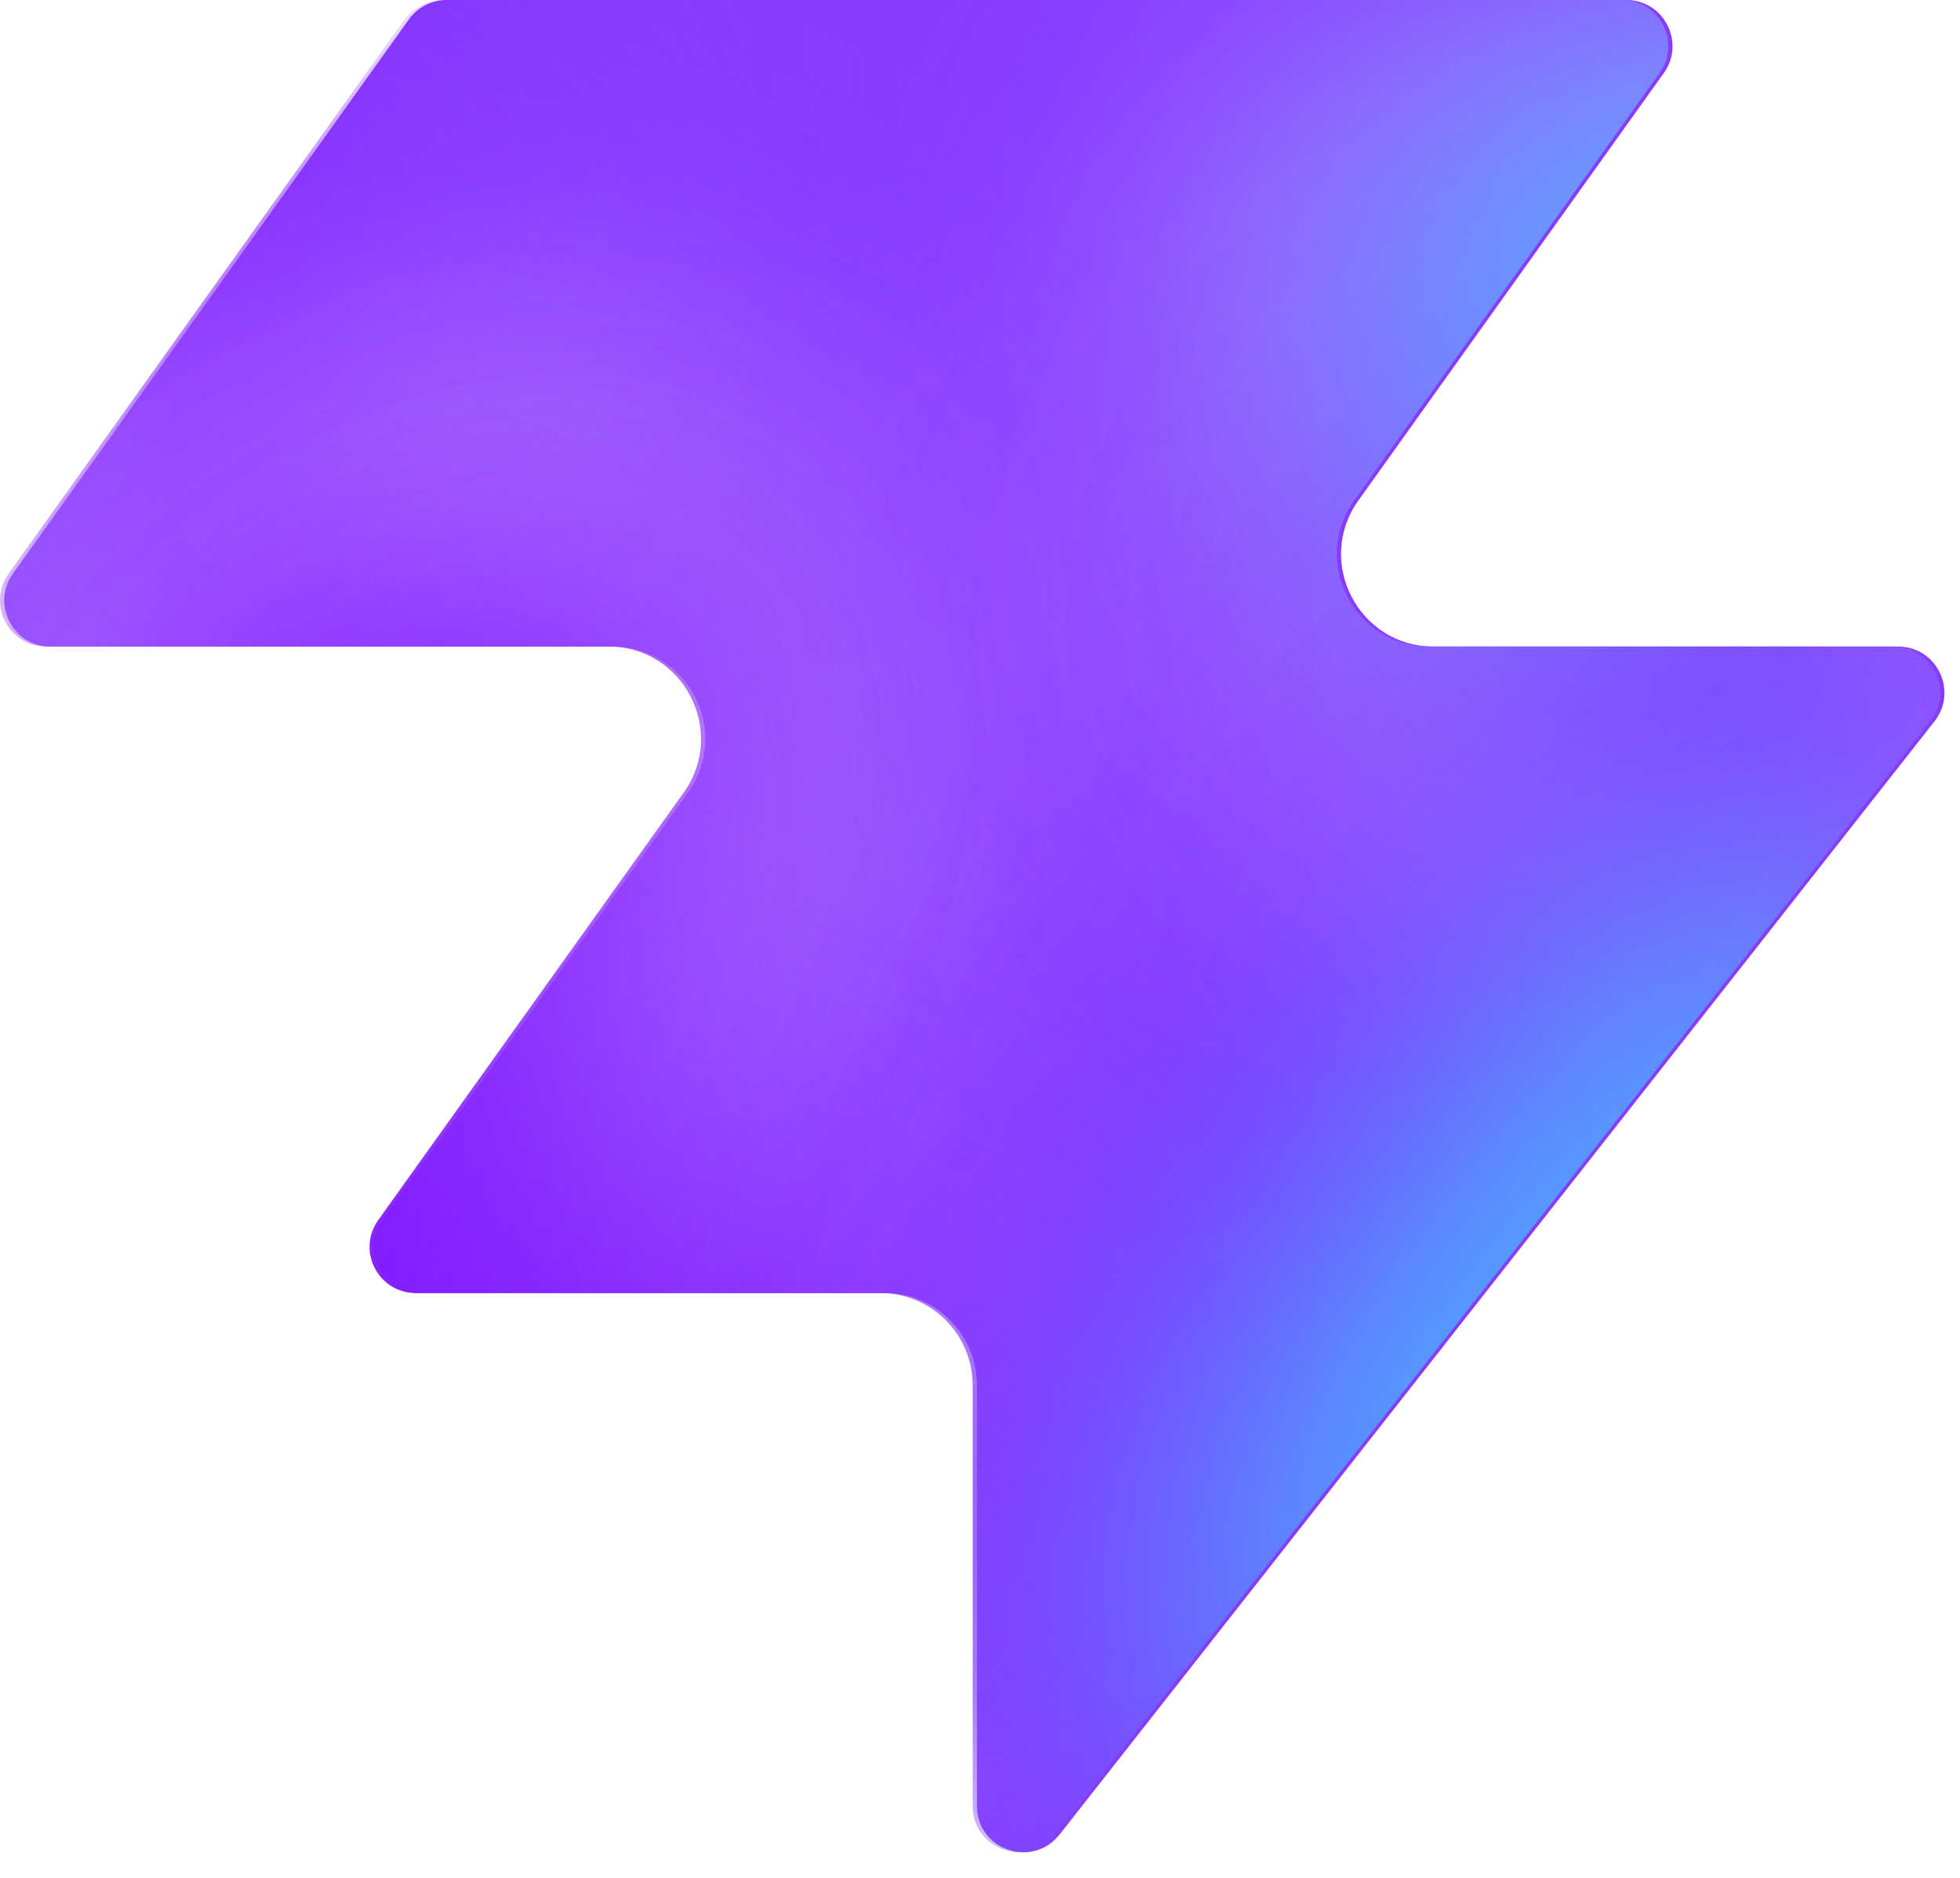
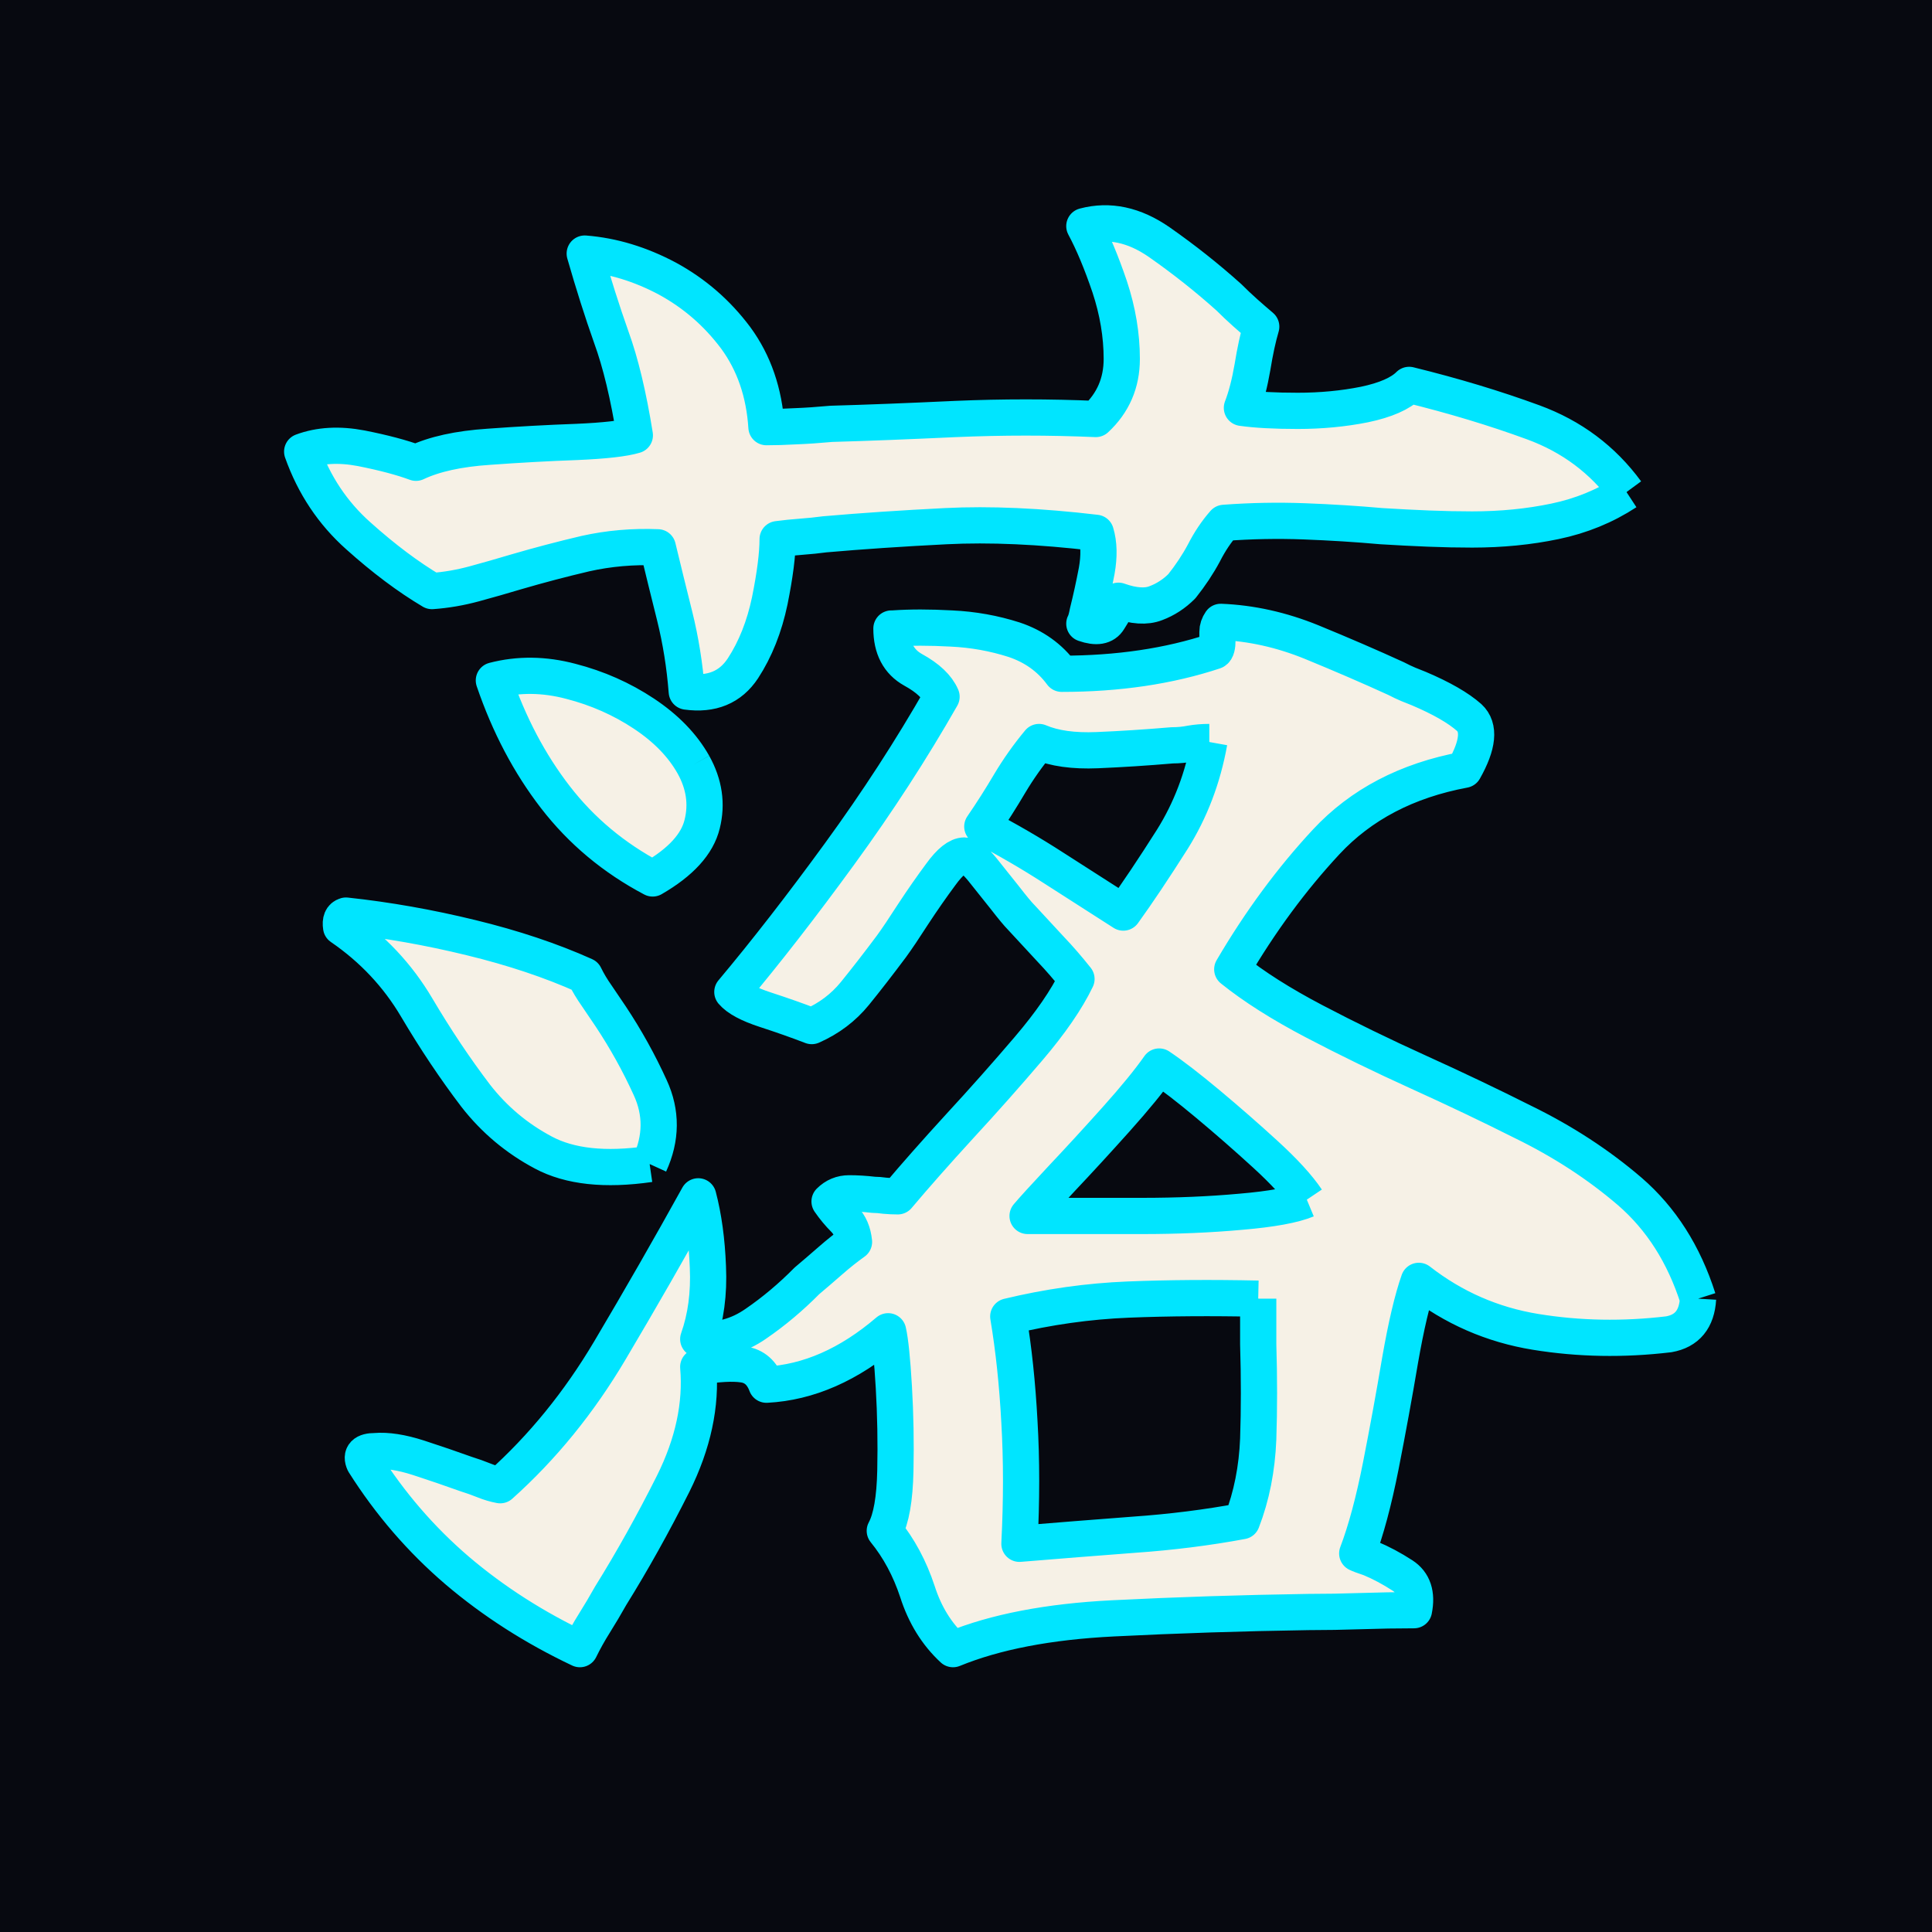
- <svg xmlns="http://www.w3.org/2000/svg" width="48" height="46" fill="none" viewBox="0 0 48 46">
-   <path fill="#863bff" d="M25.946 44.938c-.664.845-2.021.375-2.021-.698V33.937a2.26 2.26 0 0 0-2.262-2.262H10.287c-.92 0-1.456-1.04-.92-1.788l7.48-10.471c1.07-1.497 0-3.578-1.842-3.578H1.237c-.92 0-1.456-1.04-.92-1.788L10.013.474c.214-.297.556-.474.92-.474h28.894c.92 0 1.456 1.04.92 1.788l-7.48 10.471c-1.07 1.498 0 3.579 1.842 3.579h11.377c.943 0 1.473 1.088.89 1.83L25.947 44.94z" style="fill:#863bff;fill:color(display-p3 .525 .23 1);fill-opacity:1" />
-   <mask id="a" width="48" height="46" x="0" y="0" maskUnits="userSpaceOnUse" style="mask-type:alpha">
-     <path fill="#000" d="M25.842 44.938c-.664.844-2.021.375-2.021-.698V33.937a2.26 2.26 0 0 0-2.262-2.262H10.183c-.92 0-1.456-1.04-.92-1.788l7.48-10.471c1.07-1.498 0-3.579-1.842-3.579H1.133c-.92 0-1.456-1.04-.92-1.787L9.91.473c.214-.297.556-.474.92-.474h28.894c.92 0 1.456 1.04.92 1.788l-7.48 10.471c-1.07 1.498 0 3.578 1.842 3.578h11.377c.943 0 1.473 1.088.89 1.832L25.843 44.94z" style="fill:#000;fill-opacity:1" />
-   </mask>
-   <g mask="url(#a)">
-     <g filter="url(#b)">
-       <ellipse cx="5.508" cy="14.704" fill="#ede6ff" rx="5.508" ry="14.704" style="fill:#ede6ff;fill:color(display-p3 .927 .903 1);fill-opacity:1" transform="matrix(.00324 1 1 -.00324 -4.47 31.516)" />
-     </g>
-     <g filter="url(#c)">
-       <ellipse cx="10.399" cy="29.851" fill="#ede6ff" rx="10.399" ry="29.851" style="fill:#ede6ff;fill:color(display-p3 .927 .903 1);fill-opacity:1" transform="matrix(.00324 1 1 -.00324 -39.328 7.883)" />
-     </g>
-     <g filter="url(#d)">
-       <ellipse cx="5.508" cy="30.487" fill="#7e14ff" rx="5.508" ry="30.487" style="fill:#7e14ff;fill:color(display-p3 .492 .077 1);fill-opacity:1" transform="rotate(89.814 -25.913 -14.639)scale(1 -1)" />
-     </g>
-     <g filter="url(#e)">
-       <ellipse cx="5.508" cy="30.599" fill="#7e14ff" rx="5.508" ry="30.599" style="fill:#7e14ff;fill:color(display-p3 .492 .077 1);fill-opacity:1" transform="rotate(89.814 -32.644 -3.334)scale(1 -1)" />
-     </g>
-     <g filter="url(#f)">
-       <ellipse cx="5.508" cy="30.599" fill="#7e14ff" rx="5.508" ry="30.599" style="fill:#7e14ff;fill:color(display-p3 .492 .077 1);fill-opacity:1" transform="matrix(.00324 1 1 -.00324 -34.34 30.47)" />
-     </g>
-     <g filter="url(#g)">
-       <ellipse cx="14.072" cy="22.078" fill="#ede6ff" rx="14.072" ry="22.078" style="fill:#ede6ff;fill:color(display-p3 .927 .903 1);fill-opacity:1" transform="rotate(93.35 24.506 48.493)scale(-1 1)" />
-     </g>
-     <g filter="url(#h)">
-       <ellipse cx="3.47" cy="21.501" fill="#7e14ff" rx="3.47" ry="21.501" style="fill:#7e14ff;fill:color(display-p3 .492 .077 1);fill-opacity:1" transform="rotate(89.009 28.708 47.59)scale(-1 1)" />
-     </g>
-     <g filter="url(#i)">
-       <ellipse cx="3.47" cy="21.501" fill="#7e14ff" rx="3.47" ry="21.501" style="fill:#7e14ff;fill:color(display-p3 .492 .077 1);fill-opacity:1" transform="rotate(89.009 28.708 47.59)scale(-1 1)" />
-     </g>
-     <g filter="url(#j)">
-       <ellipse cx=".387" cy="8.972" fill="#7e14ff" rx="4.407" ry="29.108" style="fill:#7e14ff;fill:color(display-p3 .492 .077 1);fill-opacity:1" transform="rotate(39.51 .387 8.972)" />
-     </g>
-     <g filter="url(#k)">
-       <ellipse cx="47.523" cy="-6.092" fill="#7e14ff" rx="4.407" ry="29.108" style="fill:#7e14ff;fill:color(display-p3 .492 .077 1);fill-opacity:1" transform="rotate(37.892 47.523 -6.092)" />
-     </g>
-     <g filter="url(#l)">
-       <ellipse cx="41.412" cy="6.333" fill="#47bfff" rx="5.971" ry="9.665" style="fill:#47bfff;fill:color(display-p3 .28 .748 1);fill-opacity:1" transform="rotate(37.892 41.412 6.333)" />
-     </g>
-     <g filter="url(#m)">
-       <ellipse cx="-1.879" cy="38.332" fill="#7e14ff" rx="4.407" ry="29.108" style="fill:#7e14ff;fill:color(display-p3 .492 .077 1);fill-opacity:1" transform="rotate(37.892 -1.88 38.332)" />
-     </g>
-     <g filter="url(#n)">
-       <ellipse cx="-1.879" cy="38.332" fill="#7e14ff" rx="4.407" ry="29.108" style="fill:#7e14ff;fill:color(display-p3 .492 .077 1);fill-opacity:1" transform="rotate(37.892 -1.88 38.332)" />
-     </g>
-     <g filter="url(#o)">
-       <ellipse cx="35.651" cy="29.907" fill="#7e14ff" rx="4.407" ry="29.108" style="fill:#7e14ff;fill:color(display-p3 .492 .077 1);fill-opacity:1" transform="rotate(37.892 35.651 29.907)" />
-     </g>
-     <g filter="url(#p)">
-       <ellipse cx="38.418" cy="32.4" fill="#47bfff" rx="5.971" ry="15.297" style="fill:#47bfff;fill:color(display-p3 .28 .748 1);fill-opacity:1" transform="rotate(37.892 38.418 32.4)" />
-     </g>
-   </g>
-   <defs>
-     <filter id="b" width="60.045" height="41.654" x="-19.77" y="16.149" color-interpolation-filters="sRGB" filterUnits="userSpaceOnUse">
-       <feFlood flood-opacity="0" result="BackgroundImageFix" />
-       <feBlend in="SourceGraphic" in2="BackgroundImageFix" result="shape" />
-       <feGaussianBlur result="effect1_foregroundBlur_2002_17158" stdDeviation="7.659" />
-     </filter>
-     <filter id="c" width="90.34" height="51.437" x="-54.613" y="-7.533" color-interpolation-filters="sRGB" filterUnits="userSpaceOnUse">
-       <feFlood flood-opacity="0" result="BackgroundImageFix" />
-       <feBlend in="SourceGraphic" in2="BackgroundImageFix" result="shape" />
-       <feGaussianBlur result="effect1_foregroundBlur_2002_17158" stdDeviation="7.659" />
-     </filter>
-     <filter id="d" width="79.355" height="29.4" x="-49.64" y="2.03" color-interpolation-filters="sRGB" filterUnits="userSpaceOnUse">
-       <feFlood flood-opacity="0" result="BackgroundImageFix" />
-       <feBlend in="SourceGraphic" in2="BackgroundImageFix" result="shape" />
-       <feGaussianBlur result="effect1_foregroundBlur_2002_17158" stdDeviation="4.596" />
-     </filter>
-     <filter id="e" width="79.579" height="29.4" x="-45.045" y="20.029" color-interpolation-filters="sRGB" filterUnits="userSpaceOnUse">
-       <feFlood flood-opacity="0" result="BackgroundImageFix" />
-       <feBlend in="SourceGraphic" in2="BackgroundImageFix" result="shape" />
-       <feGaussianBlur result="effect1_foregroundBlur_2002_17158" stdDeviation="4.596" />
-     </filter>
-     <filter id="f" width="79.579" height="29.4" x="-43.513" y="21.178" color-interpolation-filters="sRGB" filterUnits="userSpaceOnUse">
-       <feFlood flood-opacity="0" result="BackgroundImageFix" />
-       <feBlend in="SourceGraphic" in2="BackgroundImageFix" result="shape" />
-       <feGaussianBlur result="effect1_foregroundBlur_2002_17158" stdDeviation="4.596" />
-     </filter>
-     <filter id="g" width="74.749" height="58.852" x="15.756" y="-17.901" color-interpolation-filters="sRGB" filterUnits="userSpaceOnUse">
-       <feFlood flood-opacity="0" result="BackgroundImageFix" />
-       <feBlend in="SourceGraphic" in2="BackgroundImageFix" result="shape" />
-       <feGaussianBlur result="effect1_foregroundBlur_2002_17158" stdDeviation="7.659" />
-     </filter>
-     <filter id="h" width="61.377" height="25.362" x="23.548" y="2.284" color-interpolation-filters="sRGB" filterUnits="userSpaceOnUse">
-       <feFlood flood-opacity="0" result="BackgroundImageFix" />
-       <feBlend in="SourceGraphic" in2="BackgroundImageFix" result="shape" />
-       <feGaussianBlur result="effect1_foregroundBlur_2002_17158" stdDeviation="4.596" />
-     </filter>
-     <filter id="i" width="61.377" height="25.362" x="23.548" y="2.284" color-interpolation-filters="sRGB" filterUnits="userSpaceOnUse">
-       <feFlood flood-opacity="0" result="BackgroundImageFix" />
-       <feBlend in="SourceGraphic" in2="BackgroundImageFix" result="shape" />
-       <feGaussianBlur result="effect1_foregroundBlur_2002_17158" stdDeviation="4.596" />
-     </filter>
-     <filter id="j" width="56.045" height="63.649" x="-27.636" y="-22.853" color-interpolation-filters="sRGB" filterUnits="userSpaceOnUse">
-       <feFlood flood-opacity="0" result="BackgroundImageFix" />
-       <feBlend in="SourceGraphic" in2="BackgroundImageFix" result="shape" />
-       <feGaussianBlur result="effect1_foregroundBlur_2002_17158" stdDeviation="4.596" />
-     </filter>
-     <filter id="k" width="54.814" height="64.646" x="20.116" y="-38.415" color-interpolation-filters="sRGB" filterUnits="userSpaceOnUse">
-       <feFlood flood-opacity="0" result="BackgroundImageFix" />
-       <feBlend in="SourceGraphic" in2="BackgroundImageFix" result="shape" />
-       <feGaussianBlur result="effect1_foregroundBlur_2002_17158" stdDeviation="4.596" />
-     </filter>
-     <filter id="l" width="33.541" height="35.313" x="24.641" y="-11.323" color-interpolation-filters="sRGB" filterUnits="userSpaceOnUse">
-       <feFlood flood-opacity="0" result="BackgroundImageFix" />
-       <feBlend in="SourceGraphic" in2="BackgroundImageFix" result="shape" />
-       <feGaussianBlur result="effect1_foregroundBlur_2002_17158" stdDeviation="4.596" />
-     </filter>
-     <filter id="m" width="54.814" height="64.646" x="-29.286" y="6.009" color-interpolation-filters="sRGB" filterUnits="userSpaceOnUse">
-       <feFlood flood-opacity="0" result="BackgroundImageFix" />
-       <feBlend in="SourceGraphic" in2="BackgroundImageFix" result="shape" />
-       <feGaussianBlur result="effect1_foregroundBlur_2002_17158" stdDeviation="4.596" />
-     </filter>
-     <filter id="n" width="54.814" height="64.646" x="-29.286" y="6.009" color-interpolation-filters="sRGB" filterUnits="userSpaceOnUse">
-       <feFlood flood-opacity="0" result="BackgroundImageFix" />
-       <feBlend in="SourceGraphic" in2="BackgroundImageFix" result="shape" />
-       <feGaussianBlur result="effect1_foregroundBlur_2002_17158" stdDeviation="4.596" />
-     </filter>
-     <filter id="o" width="54.814" height="64.646" x="8.244" y="-2.416" color-interpolation-filters="sRGB" filterUnits="userSpaceOnUse">
-       <feFlood flood-opacity="0" result="BackgroundImageFix" />
-       <feBlend in="SourceGraphic" in2="BackgroundImageFix" result="shape" />
-       <feGaussianBlur result="effect1_foregroundBlur_2002_17158" stdDeviation="4.596" />
-     </filter>
-     <filter id="p" width="39.409" height="43.623" x="18.713" y="10.588" color-interpolation-filters="sRGB" filterUnits="userSpaceOnUse">
-       <feFlood flood-opacity="0" result="BackgroundImageFix" />
-       <feBlend in="SourceGraphic" in2="BackgroundImageFix" result="shape" />
-       <feGaussianBlur result="effect1_foregroundBlur_2002_17158" stdDeviation="4.596" />
-     </filter>
-   </defs>
+ <svg xmlns="http://www.w3.org/2000/svg" width="64" height="64" viewBox="0 0 64 64">
+   <rect width="64" height="64" fill="#070910" />
+   <path d="M56.25 43.02Q56.19 44.04 55.28 44.20Q53.02 44.47 50.87 44.12Q48.72 43.77 47 42.43Q46.68 43.34 46.38 45.06Q46.09 46.78 45.74 48.56Q45.39 50.33 44.96 51.46Q45.06 51.51 45.39 51.62Q45.92 51.84 46.46 52.19Q47 52.54 46.84 53.34Q45.98 53.34 45.09 53.37Q44.20 53.40 43.34 53.40Q40.06 53.45 36.87 53.61Q33.67 53.77 31.57 54.63Q30.76 53.88 30.39 52.72Q30.01 51.57 29.31 50.71Q29.63 50.12 29.66 48.72Q29.69 47.32 29.61 45.95Q29.53 44.58 29.42 44.10Q27.48 45.76 25.39 45.87Q25.17 45.28 24.63 45.20Q24.10 45.12 23.13 45.28Q23.29 47.16 22.30 49.15Q21.30 51.14 20.23 52.86Q19.96 53.34 19.69 53.77Q19.42 54.20 19.21 54.63Q16.95 53.56 15.15 52.03Q13.35 50.49 12.06 48.45Q11.89 48.07 12.43 48.07Q13.02 48.02 13.86 48.29Q14.69 48.56 15.44 48.83Q15.76 48.93 16.03 49.04Q16.30 49.15 16.57 49.20Q18.67 47.32 20.20 44.74Q21.73 42.16 23.13 39.63Q23.40 40.66 23.45 41.97Q23.51 43.29 23.13 44.36Q24.15 44.47 25.04 43.85Q25.93 43.24 26.73 42.43Q27.11 42.11 27.51 41.76Q27.91 41.41 28.29 41.14Q28.24 40.66 27.97 40.39Q27.70 40.12 27.48 39.80Q27.75 39.53 28.13 39.53Q28.51 39.53 28.94 39.58Q29.10 39.58 29.31 39.61Q29.53 39.63 29.74 39.63Q30.60 38.61 31.78 37.32Q32.97 36.03 34.07 34.74Q35.17 33.45 35.66 32.43Q35.23 31.89 34.82 31.46Q34.42 31.03 33.83 30.39Q33.67 30.23 33.29 29.74Q32.91 29.26 32.54 28.80Q32.16 28.34 31.95 28.34Q31.62 28.34 31.17 28.96Q30.71 29.58 30.25 30.28Q29.80 30.98 29.53 31.35Q28.88 32.22 28.32 32.91Q27.75 33.61 26.89 33.99Q26.19 33.72 25.36 33.45Q24.53 33.18 24.26 32.86Q25.93 30.87 27.81 28.29Q29.69 25.71 31.19 23.08Q30.98 22.59 30.25 22.19Q29.53 21.79 29.53 20.82L29.58 20.82Q30.44 20.76 31.52 20.82Q32.59 20.87 33.59 21.19Q34.58 21.52 35.17 22.32Q37.97 22.32 40.23 21.57Q40.33 21.52 40.33 21.19Q40.33 21.09 40.33 20.93Q40.33 20.76 40.44 20.60Q41.95 20.66 43.45 21.27Q44.96 21.89 46.25 22.48Q46.46 22.59 46.65 22.67Q46.84 22.75 47 22.81Q48.13 23.29 48.67 23.77Q49.20 24.26 48.50 25.50Q45.66 26.03 43.93 27.89Q42.21 29.74 40.82 32.11Q41.89 32.97 43.53 33.83Q45.17 34.69 47 35.52Q48.83 36.35 50.44 37.16Q52.43 38.13 53.99 39.47Q55.55 40.82 56.25 43.02M53.88 16.30Q52.81 17 51.51 17.27Q50.22 17.54 48.77 17.54Q48.07 17.54 47.32 17.51Q46.57 17.48 45.76 17.43Q44.53 17.32 43.21 17.27Q41.89 17.22 40.55 17.32Q40.17 17.75 39.88 18.32Q39.58 18.88 39.15 19.42Q38.77 19.80 38.29 19.98Q37.81 20.17 37.05 19.90Q37.05 19.90 37.05 19.96Q36.95 20.17 36.73 20.52Q36.52 20.87 35.92 20.66Q35.98 20.55 36.03 20.28Q36.19 19.64 36.33 18.91Q36.46 18.18 36.30 17.65Q33.51 17.32 31.33 17.43Q29.15 17.54 27.32 17.70Q26.95 17.75 26.54 17.78Q26.14 17.81 25.76 17.86Q25.76 18.61 25.50 19.90Q25.23 21.19 24.61 22.14Q23.99 23.08 22.75 22.91Q22.65 21.62 22.35 20.41Q22.05 19.21 21.79 18.13Q20.55 18.08 19.39 18.34Q18.24 18.61 17.11 18.94Q16.41 19.15 15.71 19.34Q15.01 19.53 14.31 19.58Q13.13 18.88 11.87 17.75Q10.60 16.62 10.01 14.96Q10.87 14.64 11.97 14.85Q13.08 15.07 13.78 15.33Q14.69 14.90 16.19 14.80Q17.70 14.69 19.10 14.64Q20.50 14.58 21.03 14.42Q20.71 12.43 20.25 11.17Q19.80 9.90 19.37 8.40Q20.76 8.51 22.11 9.23Q23.45 9.96 24.37 11.19Q25.28 12.43 25.39 14.15Q25.82 14.15 26.36 14.12Q26.89 14.10 27.54 14.04Q29.31 13.99 31.65 13.88Q33.99 13.78 36.30 13.88Q37.16 13.08 37.16 11.89Q37.16 10.71 36.76 9.50Q36.35 8.29 35.92 7.49Q37.16 7.16 38.40 8.02Q39.63 8.88 40.71 9.85Q40.98 10.12 41.25 10.36Q41.52 10.60 41.78 10.82Q41.62 11.36 41.49 12.16Q41.35 12.97 41.14 13.51Q41.84 13.61 42.99 13.61Q44.15 13.61 45.20 13.40Q46.25 13.18 46.68 12.75Q48.88 13.29 50.79 13.99Q52.70 14.69 53.88 16.30M41.68 43.02Q39.37 42.97 37.38 43.05Q35.39 43.13 33.40 43.61Q33.67 45.22 33.77 47.11Q33.88 48.99 33.77 51.14Q35.71 50.98 37.56 50.84Q39.42 50.71 41.14 50.39Q41.62 49.15 41.68 47.67Q41.73 46.19 41.68 44.53Q41.68 44.15 41.68 43.77Q41.68 43.40 41.68 43.02M21.52 38.56Q19.31 38.88 18 38.18Q16.68 37.48 15.76 36.30Q14.74 34.96 13.80 33.37Q12.86 31.78 11.30 30.71Q11.25 30.39 11.46 30.33Q13.51 30.55 15.60 31.06Q17.70 31.57 19.37 32.32Q19.53 32.65 19.77 32.99Q20.01 33.34 20.23 33.67Q20.98 34.80 21.54 36.03Q22.11 37.27 21.52 38.56M22.97 25.33Q23.51 26.30 23.26 27.30Q23.02 28.29 21.62 29.10Q19.69 28.08 18.40 26.41Q17.11 24.74 16.36 22.54Q17.59 22.22 18.91 22.57Q20.23 22.91 21.33 23.64Q22.43 24.37 22.97 25.33M40.06 24.58Q39.74 24.58 39.45 24.63Q39.15 24.69 38.83 24.69Q37.54 24.80 36.35 24.85Q35.17 24.90 34.42 24.58Q33.88 25.23 33.45 25.95Q33.02 26.68 32.54 27.38Q33.77 28.02 34.90 28.75Q36.03 29.47 37.21 30.23Q37.91 29.26 38.83 27.81Q39.74 26.36 40.06 24.58M43.29 39.74Q42.86 39.10 41.92 38.24Q40.98 37.38 40.01 36.57Q39.04 35.76 38.40 35.33Q37.91 36.03 36.97 37.08Q36.03 38.13 35.17 39.04Q34.31 39.96 34.04 40.28Q34.20 40.28 34.42 40.28Q34.63 40.28 34.85 40.28Q36.09 40.28 37.83 40.28Q39.58 40.28 41.11 40.14Q42.64 40.01 43.29 39.74" fill="#f6f1e6" stroke="#00e5ff" stroke-width="1.2" stroke-linejoin="round" />
</svg>
